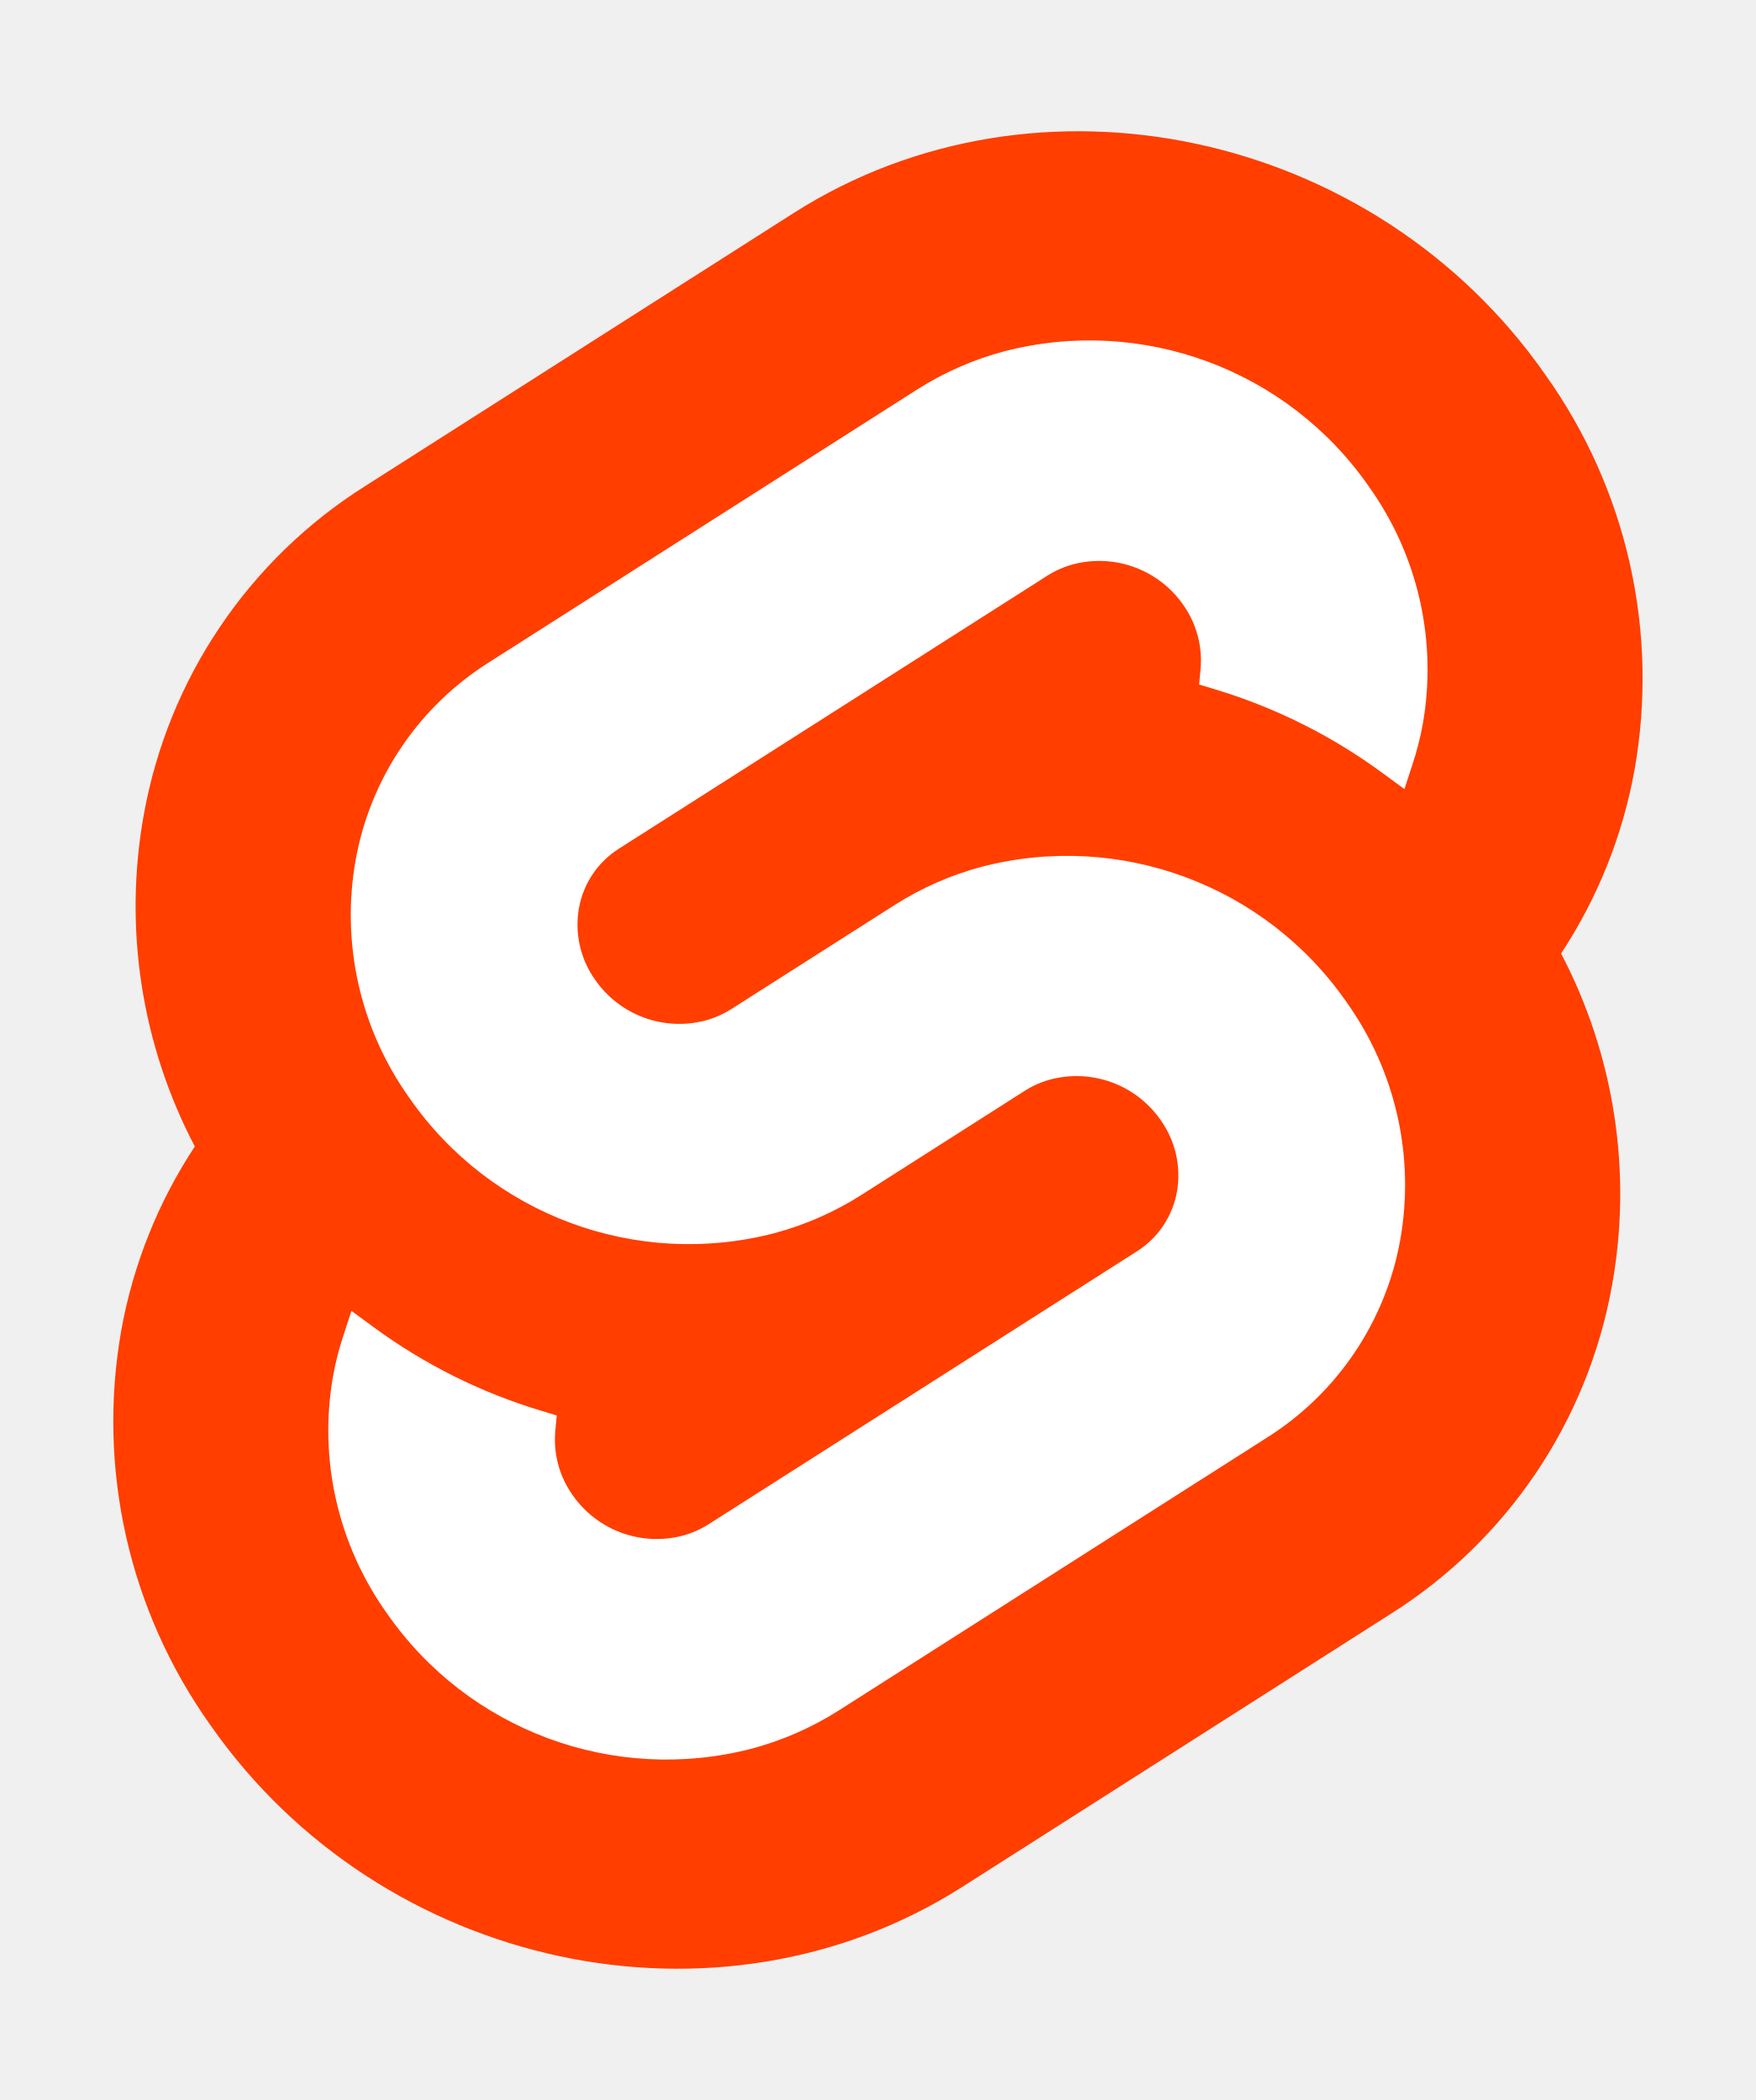
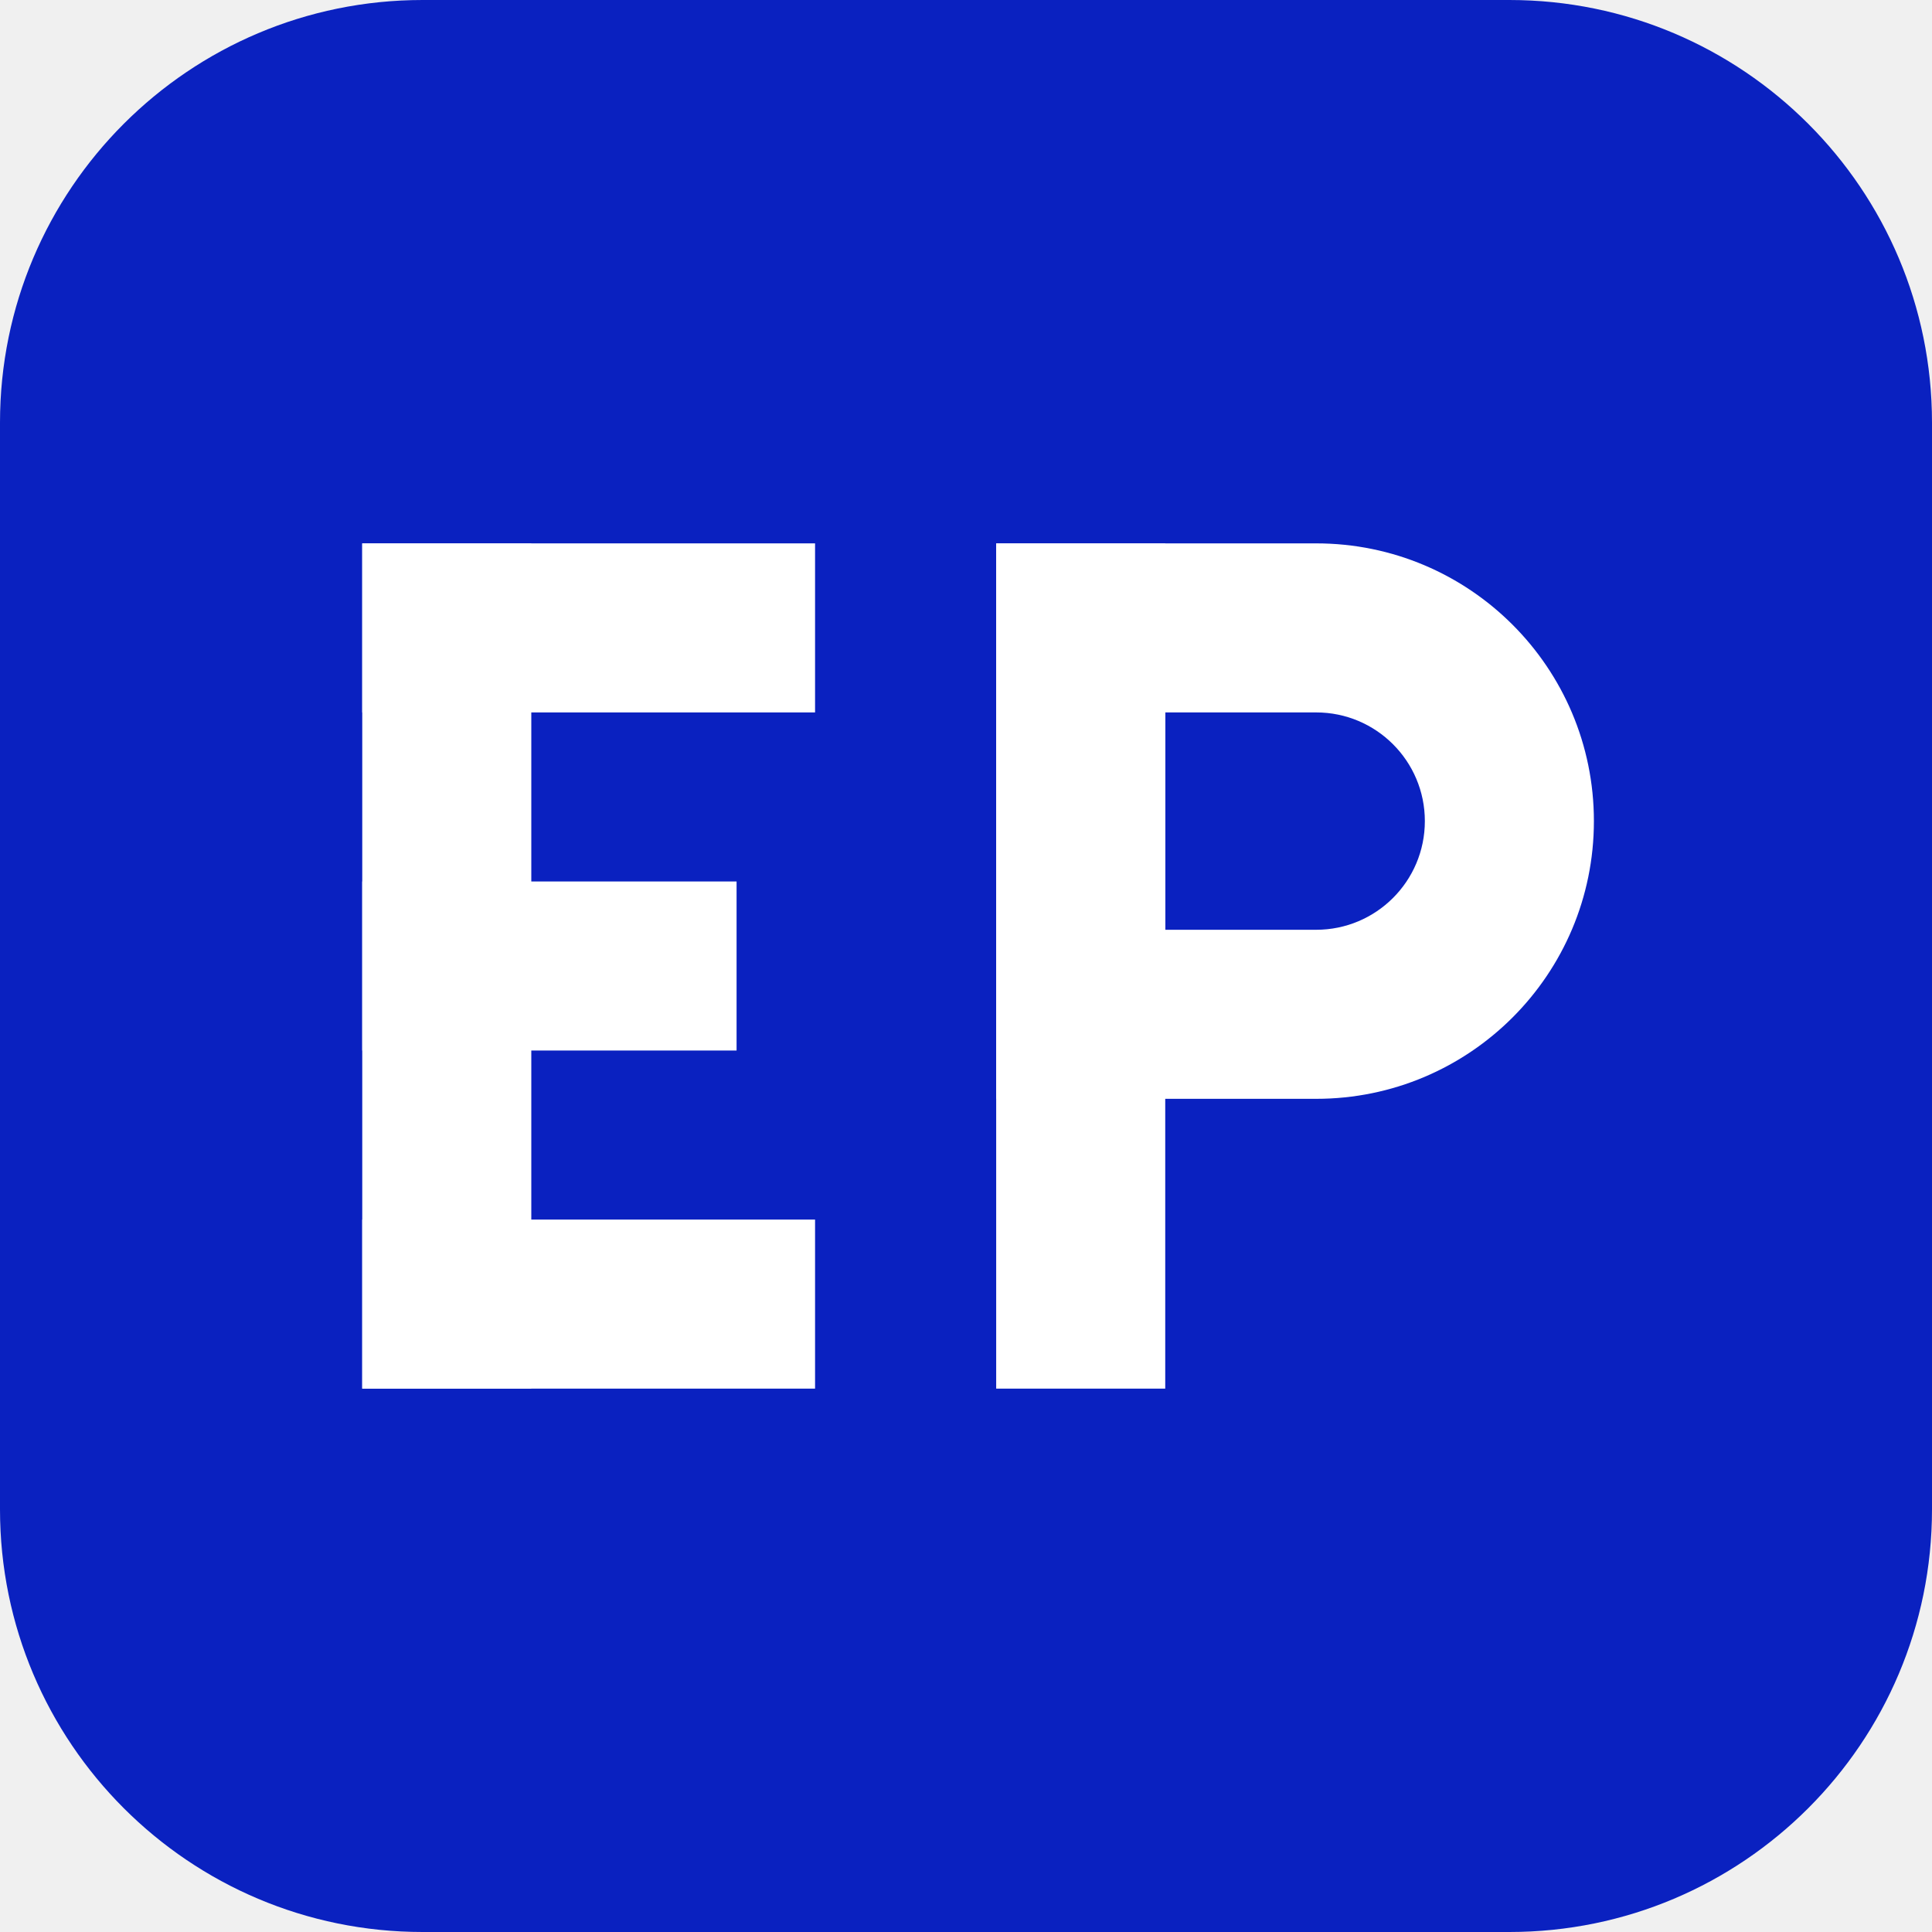
- <svg xmlns="http://www.w3.org/2000/svg" width="107" height="128" viewBox="0 0 107 128">
-   <path d="M94.157 22.819c-10.4-14.885-30.94-19.297-45.792-9.835L22.282 29.608A29.92 29.92 0 0 0 8.764 49.65a31.5 31.5 0 0 0 3.108 20.231 30 30 0 0 0-4.477 11.183 31.9 31.9 0 0 0 5.448 24.116c10.402 14.887 30.942 19.297 45.791 9.835l26.083-16.624A29.92 29.92 0 0 0 98.235 78.35a31.53 31.53 0 0 0-3.105-20.232 30 30 0 0 0 4.474-11.182 31.88 31.88 0 0 0-5.447-24.116" style="fill:#ff3e00" />
-   <path d="M45.817 106.582a20.72 20.72 0 0 1-22.237-8.243 19.17 19.17 0 0 1-3.277-14.503 18 18 0 0 1 .624-2.435l.49-1.498 1.337.981a33.6 33.6 0 0 0 10.203 5.098l.97.294-.09.968a5.85 5.85 0 0 0 1.052 3.878 6.24 6.24 0 0 0 6.695 2.485 5.8 5.8 0 0 0 1.603-.704L69.27 76.28a5.43 5.43 0 0 0 2.45-3.631 5.8 5.8 0 0 0-.987-4.371 6.24 6.24 0 0 0-6.698-2.487 5.7 5.7 0 0 0-1.6.704l-9.953 6.345a19 19 0 0 1-5.296 2.326 20.72 20.72 0 0 1-22.237-8.243 19.17 19.17 0 0 1-3.277-14.502 17.99 17.99 0 0 1 8.13-12.052l26.081-16.623a19 19 0 0 1 5.3-2.329 20.72 20.72 0 0 1 22.237 8.243 19.17 19.17 0 0 1 3.277 14.503 18 18 0 0 1-.624 2.435l-.49 1.498-1.337-.98a33.6 33.6 0 0 0-10.203-5.1l-.97-.294.09-.968a5.86 5.86 0 0 0-1.052-3.878 6.24 6.24 0 0 0-6.696-2.485 5.8 5.8 0 0 0-1.602.704L37.73 51.72a5.42 5.42 0 0 0-2.449 3.63 5.79 5.79 0 0 0 .986 4.372 6.24 6.24 0 0 0 6.698 2.486 5.8 5.8 0 0 0 1.602-.704l9.952-6.342a19 19 0 0 1 5.295-2.328 20.72 20.72 0 0 1 22.237 8.242 19.17 19.17 0 0 1 3.277 14.503 18 18 0 0 1-8.13 12.053l-26.081 16.622a19 19 0 0 1-5.3 2.328" style="fill:#fff" />
+ <svg xmlns="http://www.w3.org/2000/svg" viewBox="0 0 32 32" role="img" aria-label="EP">
+   <rect width="32" height="32" rx="7" fill="#0a21c0" />
+   <g fill="#ffffff">
+     <rect x="6" y="9" width="2.8" height="14" />
+     <rect x="6" y="9" width="7.5" height="2.8" />
+     <rect x="6" y="14.6" width="6.2" height="2.8" />
+     <rect x="6" y="20.2" width="7.5" height="2.8" />
+     <rect x="16.5" y="9" width="2.8" height="14" />
+     <path fill-rule="evenodd" d="M16.5 9h5.3a4.6 4.6 0 0 1 0 9.2h-5.3Zm2.8 2.8h2.5a1.8 1.8 0 0 1 0 3.6h-2.5Z" />
+   </g>
</svg>
